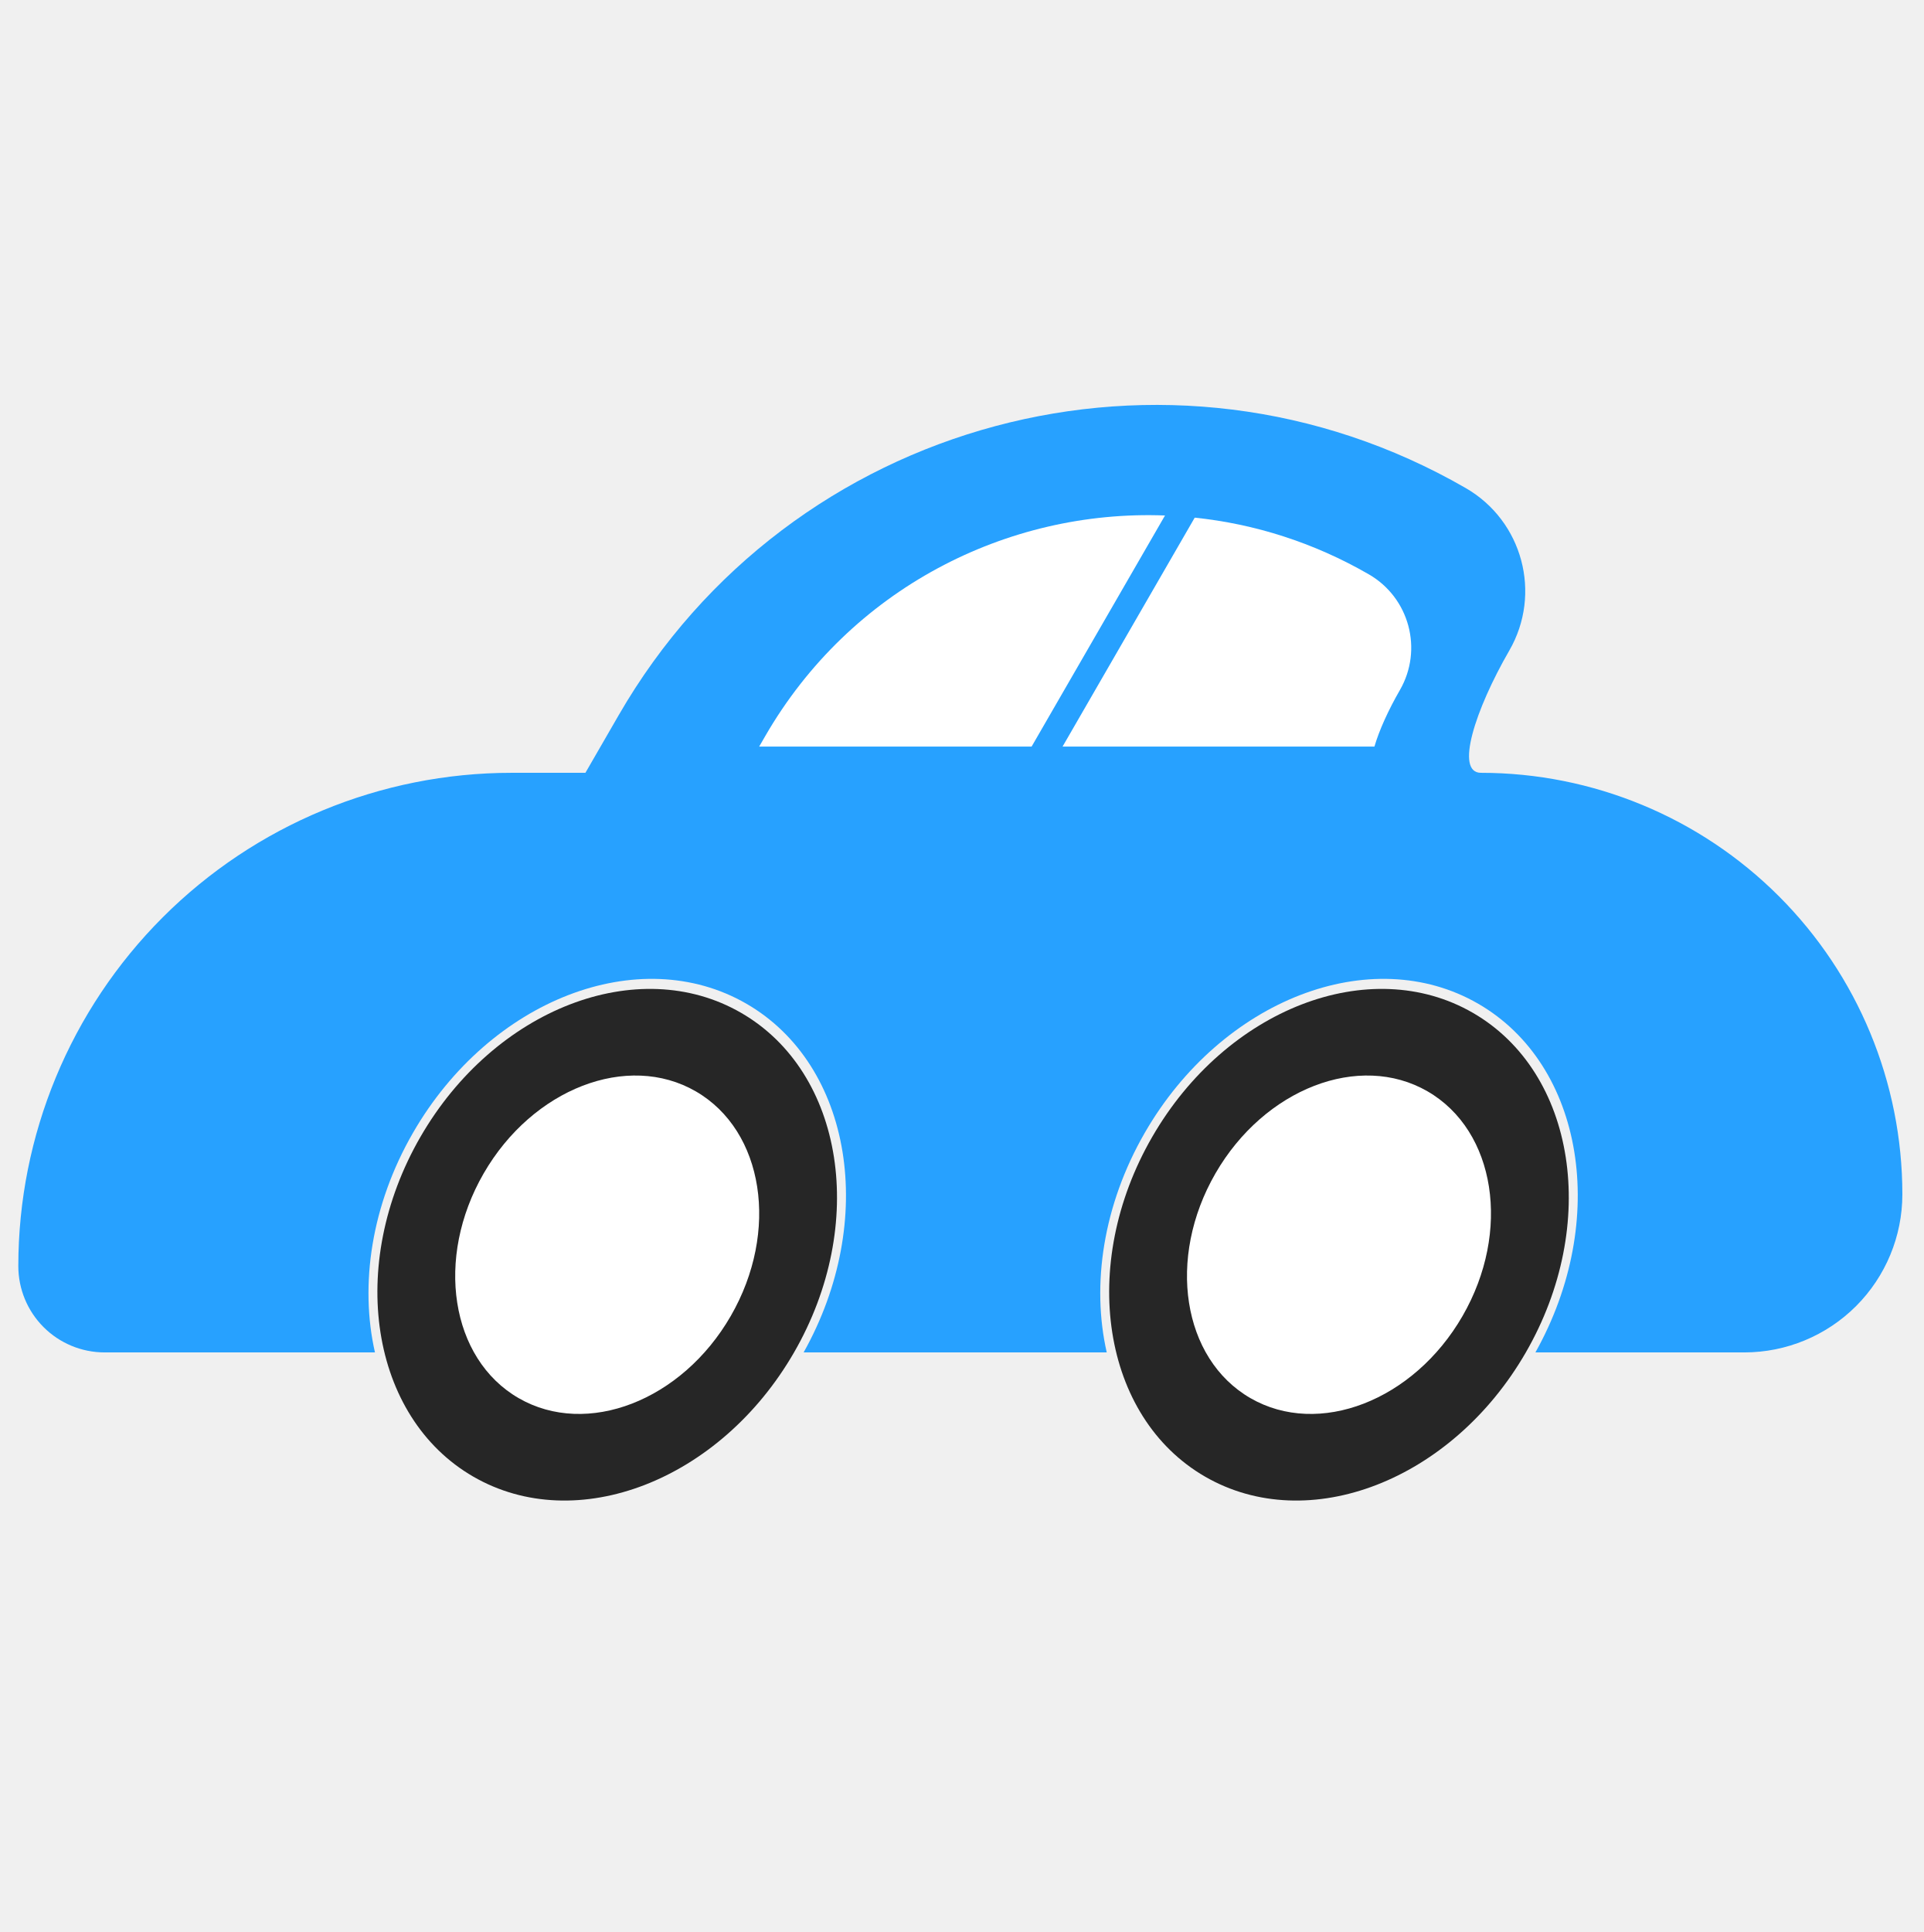
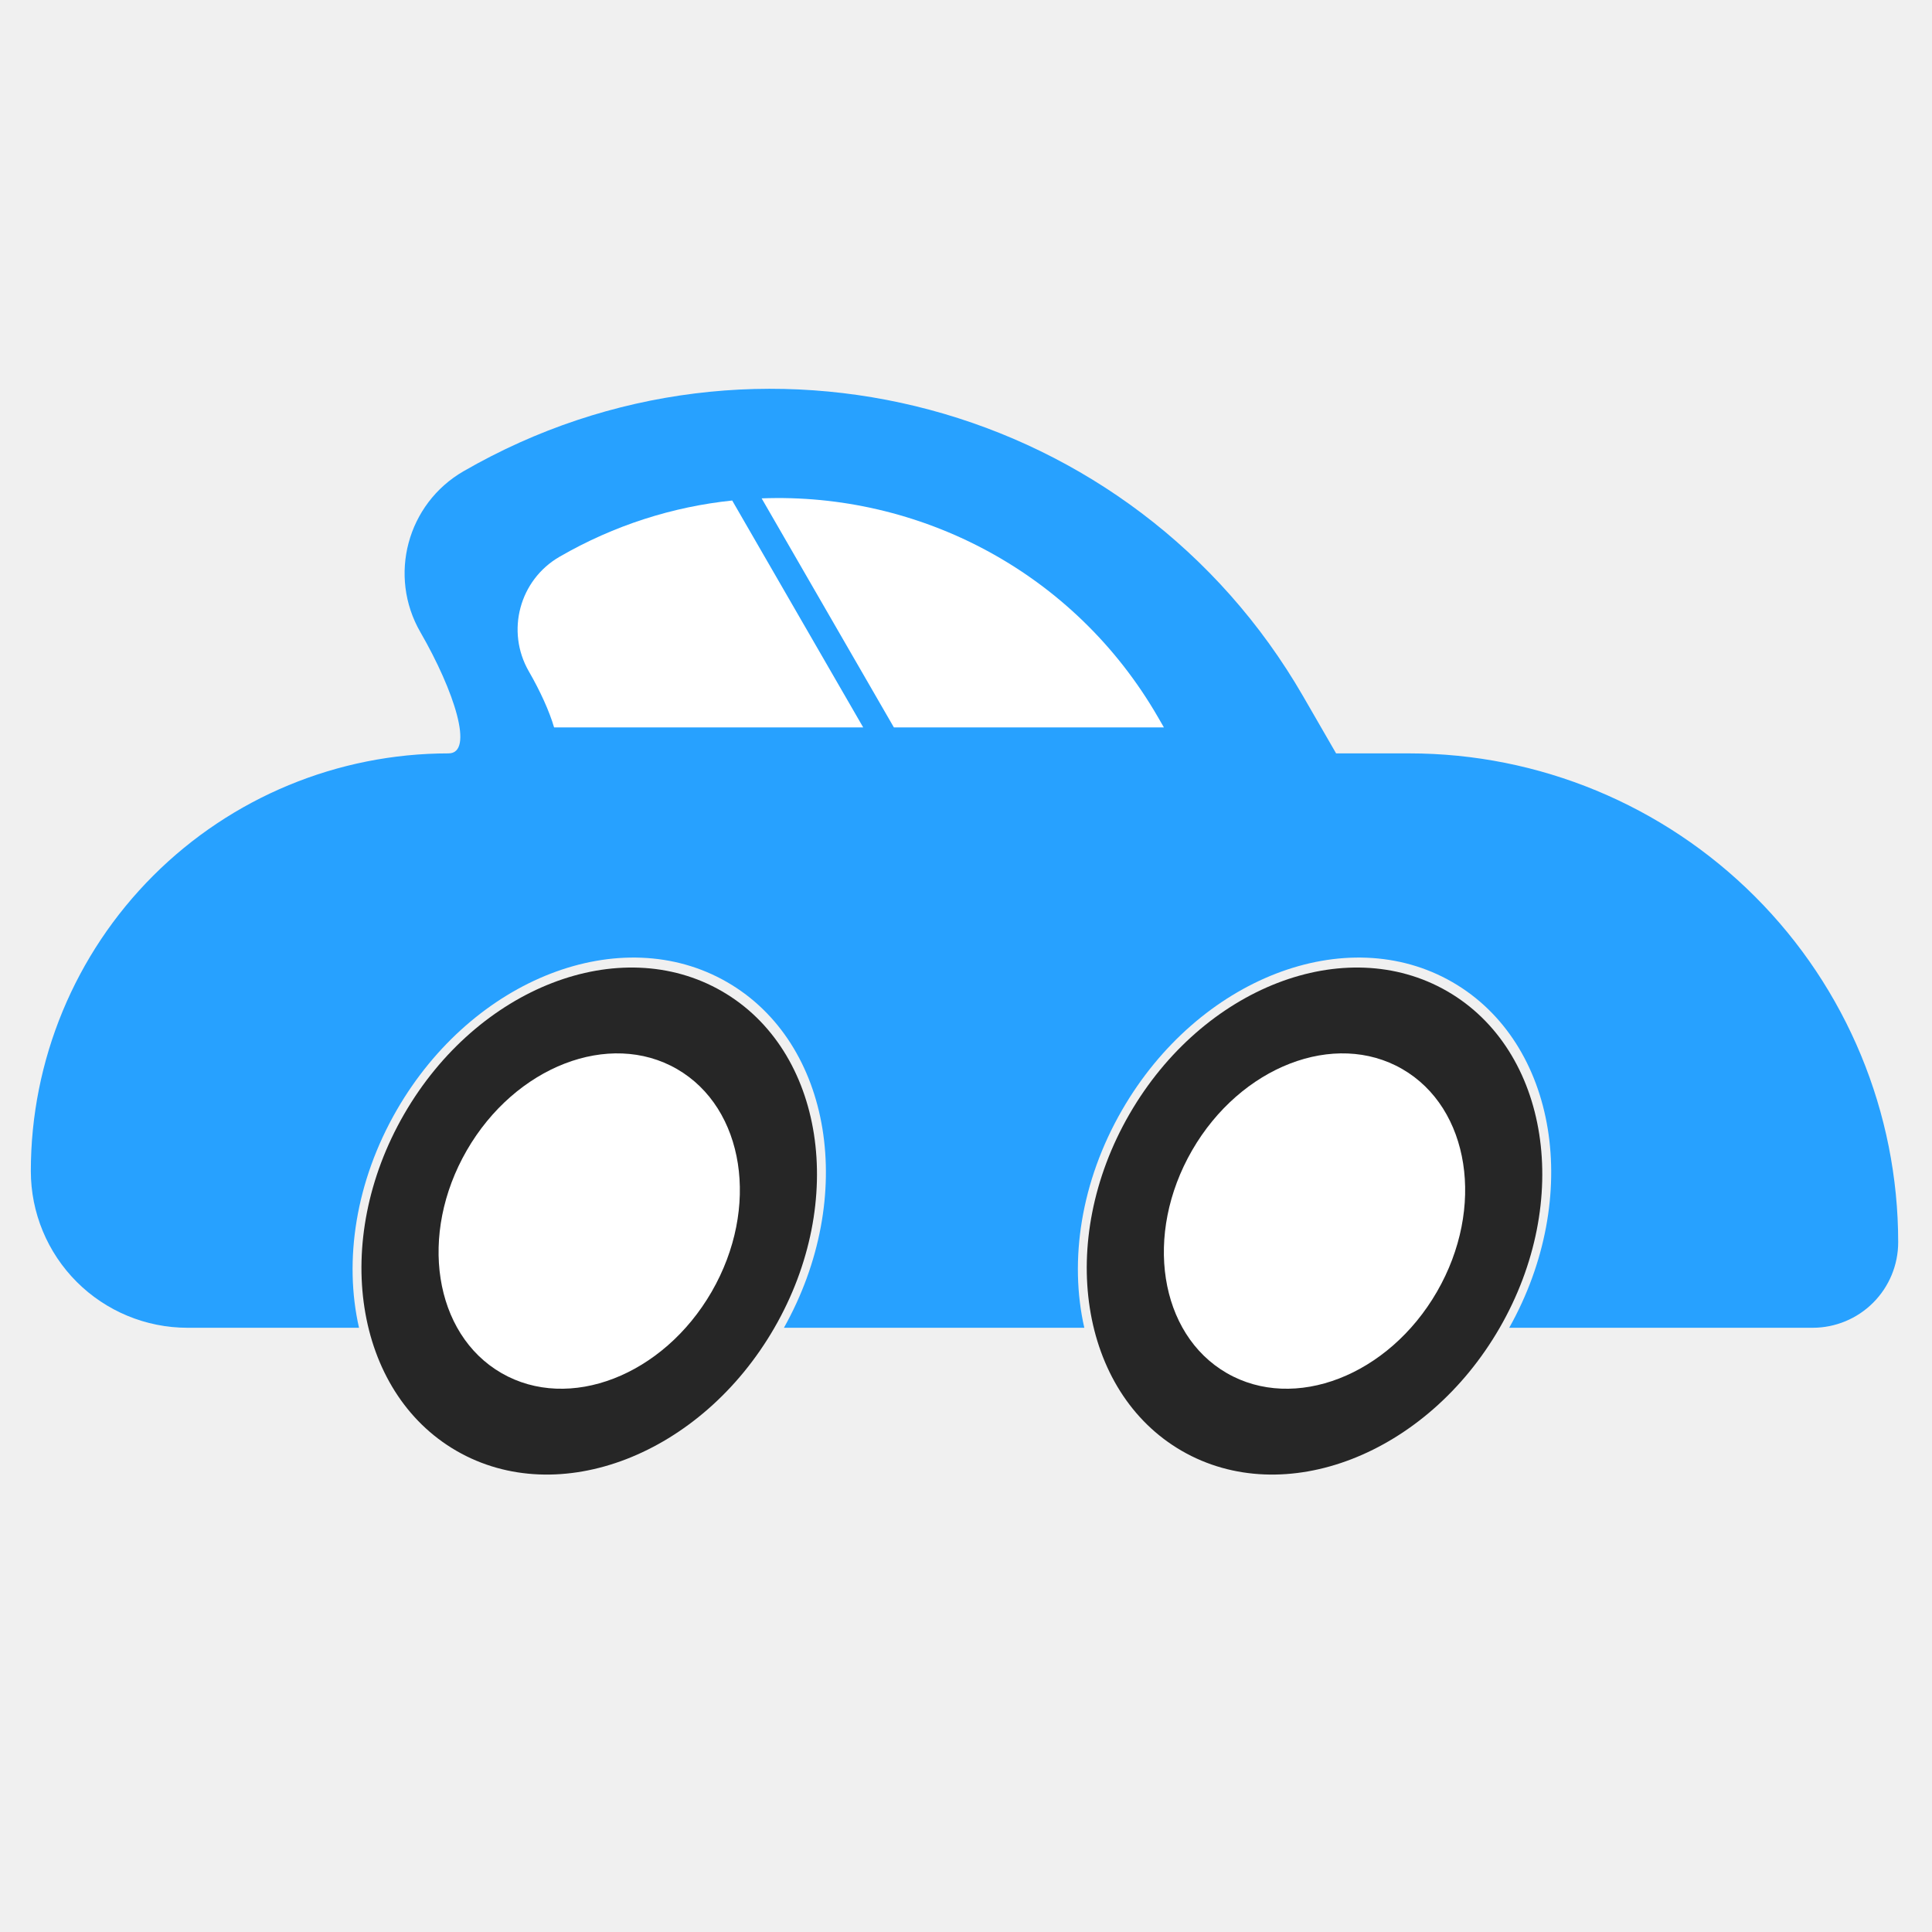
- <svg xmlns="http://www.w3.org/2000/svg" width="100%" height="100%" viewBox="0 0 472 474" version="1.1" xml:space="preserve" style="fill-rule:evenodd;clip-rule:evenodd;stroke-linejoin:round;stroke-miterlimit:2;">
-   <g transform="matrix(1,0,0,1,-116,-14)">
-     <g transform="matrix(0.866025,0.5,-0.5,0.866025,374.756,-89.7069)">
+ <svg xmlns="http://www.w3.org/2000/svg" width="100%" height="100%" viewBox="0 0 200 200" version="1.1" xml:space="preserve" style="fill-rule:evenodd;clip-rule:evenodd;stroke-linejoin:round;stroke-miterlimit:2;">
+   <g transform="matrix(1,0,0,1,-63,-273)">
+     <g transform="matrix(0.362122,0.209071,-0.209071,0.362122,94.8105,228.345)">
      <ellipse cx="264.993" cy="319.385" rx="52.916" ry="65.701" style="fill:rgb(38,38,38);" />
    </g>
-     <g transform="matrix(0.866025,0.5,-0.5,0.866025,195.195,-89.7069)">
+     <g transform="matrix(0.362122,0.209071,-0.209071,0.362122,169.893,228.345)">
      <ellipse cx="264.993" cy="319.385" rx="52.916" ry="65.701" style="fill:rgb(38,38,38);" />
    </g>
-     <g transform="matrix(0.572812,0.330713,-0.330713,0.572812,398.388,48.8007)">
+     <g transform="matrix(0.239517,0.138285,-0.138285,0.239517,104.692,286.261)">
      <ellipse cx="264.993" cy="319.385" rx="52.916" ry="65.701" style="fill:white;" />
    </g>
-     <g transform="matrix(0.572812,0.330713,-0.330713,0.572812,218.826,48.8007)">
+     <g transform="matrix(0.239517,0.138285,-0.138285,0.239517,179.774,286.261)">
      <ellipse cx="264.993" cy="319.385" rx="52.916" ry="65.701" style="fill:white;" />
    </g>
-     <path d="M208.007,345.804L141.668,345.804C136.053,345.804 130.667,343.573 126.696,339.602C122.725,335.631 120.494,330.245 120.494,324.63C120.494,324.629 120.494,324.629 120.494,324.628C120.494,292.53 133.245,261.747 155.942,239.05C178.638,216.354 209.421,203.603 241.519,203.603L259.647,203.603C259.647,203.603 262.773,198.188 267.822,189.444C309.838,116.67 402.894,91.735 475.668,133.752C475.668,133.752 475.669,133.752 475.669,133.752C489.622,141.808 494.402,159.649 486.347,173.602C477.941,188.161 472.968,203.603 479.386,203.603C506.812,203.603 533.114,214.498 552.507,233.891C571.899,253.283 582.794,279.586 582.794,307.011L582.794,307.012C582.794,317.3 578.707,327.167 571.432,334.442C564.157,341.717 554.29,345.804 544.002,345.804L492.752,345.804C510.897,313.409 504.703,275.259 478.698,260.245C452.41,245.068 415.767,259.245 396.922,291.885C386.677,309.631 383.788,329.205 387.568,345.804L313.191,345.804C331.336,313.409 325.141,275.259 299.137,260.245C272.848,245.068 236.206,259.245 217.361,291.885C207.115,309.631 204.227,329.205 208.007,345.804Z" style="fill:rgb(39,161,255);" />
-     <g transform="matrix(0.712641,0,0,0.712641,112.904,59.5974)">
+     <g transform="matrix(-0.418143,0,0,0.418143,309.883,265.855)">
+       <path d="M501.545,345.804L544.002,345.804C554.29,345.804 564.157,341.717 571.432,334.442C578.707,327.167 582.794,317.3 582.794,307.012L582.794,307.011C582.794,279.586 571.899,253.283 552.507,233.891C533.114,214.498 506.812,203.603 479.386,203.603C472.968,203.603 477.941,188.161 486.347,173.602C494.402,159.649 489.622,141.808 475.669,133.752C475.669,133.752 475.668,133.752 475.668,133.752C402.894,91.735 309.838,116.67 267.822,189.444C262.773,198.188 259.647,203.603 259.647,203.603L241.519,203.603C209.421,203.603 178.638,216.354 155.942,239.05C133.245,261.747 120.494,292.53 120.494,324.628C120.494,324.629 120.494,324.629 120.494,324.63C120.494,330.245 122.725,335.631 126.696,339.602C130.667,343.573 136.053,345.804 141.668,345.804L216.789,345.804C198.643,313.408 204.838,275.255 230.845,260.24C257.136,245.061 293.782,259.239 312.628,291.882C322.875,309.63 325.764,329.206 321.984,345.804L396.35,345.804C378.204,313.408 384.399,275.255 410.406,260.24C436.697,245.061 473.343,259.239 492.19,291.882C502.436,309.63 505.325,329.206 501.545,345.804Z" style="fill:rgb(39,161,255);" />
+     </g>
+     <g transform="matrix(-0.297986,0,0,0.297986,262.673,290.775)">
      <path d="M359.544,193.044L265.743,193.044L267.822,189.444C297.031,138.851 350.909,111.38 405.479,113.483L359.544,193.044Z" style="fill:white;" />
    </g>
-     <g transform="matrix(0.712641,0,0,0.712641,112.904,59.5974)">
+     <g transform="matrix(-0.297986,0,0,0.297986,262.673,290.775)">
      <path d="M415.71,114.227C436.236,116.36 456.645,122.768 475.668,133.752C475.668,133.752 475.669,133.752 475.669,133.752C489.622,141.808 494.402,159.649 486.347,173.602C482.39,180.455 479.194,187.503 477.589,193.044L370.205,193.044L415.71,114.227Z" style="fill:white;" />
    </g>
  </g>
</svg>
